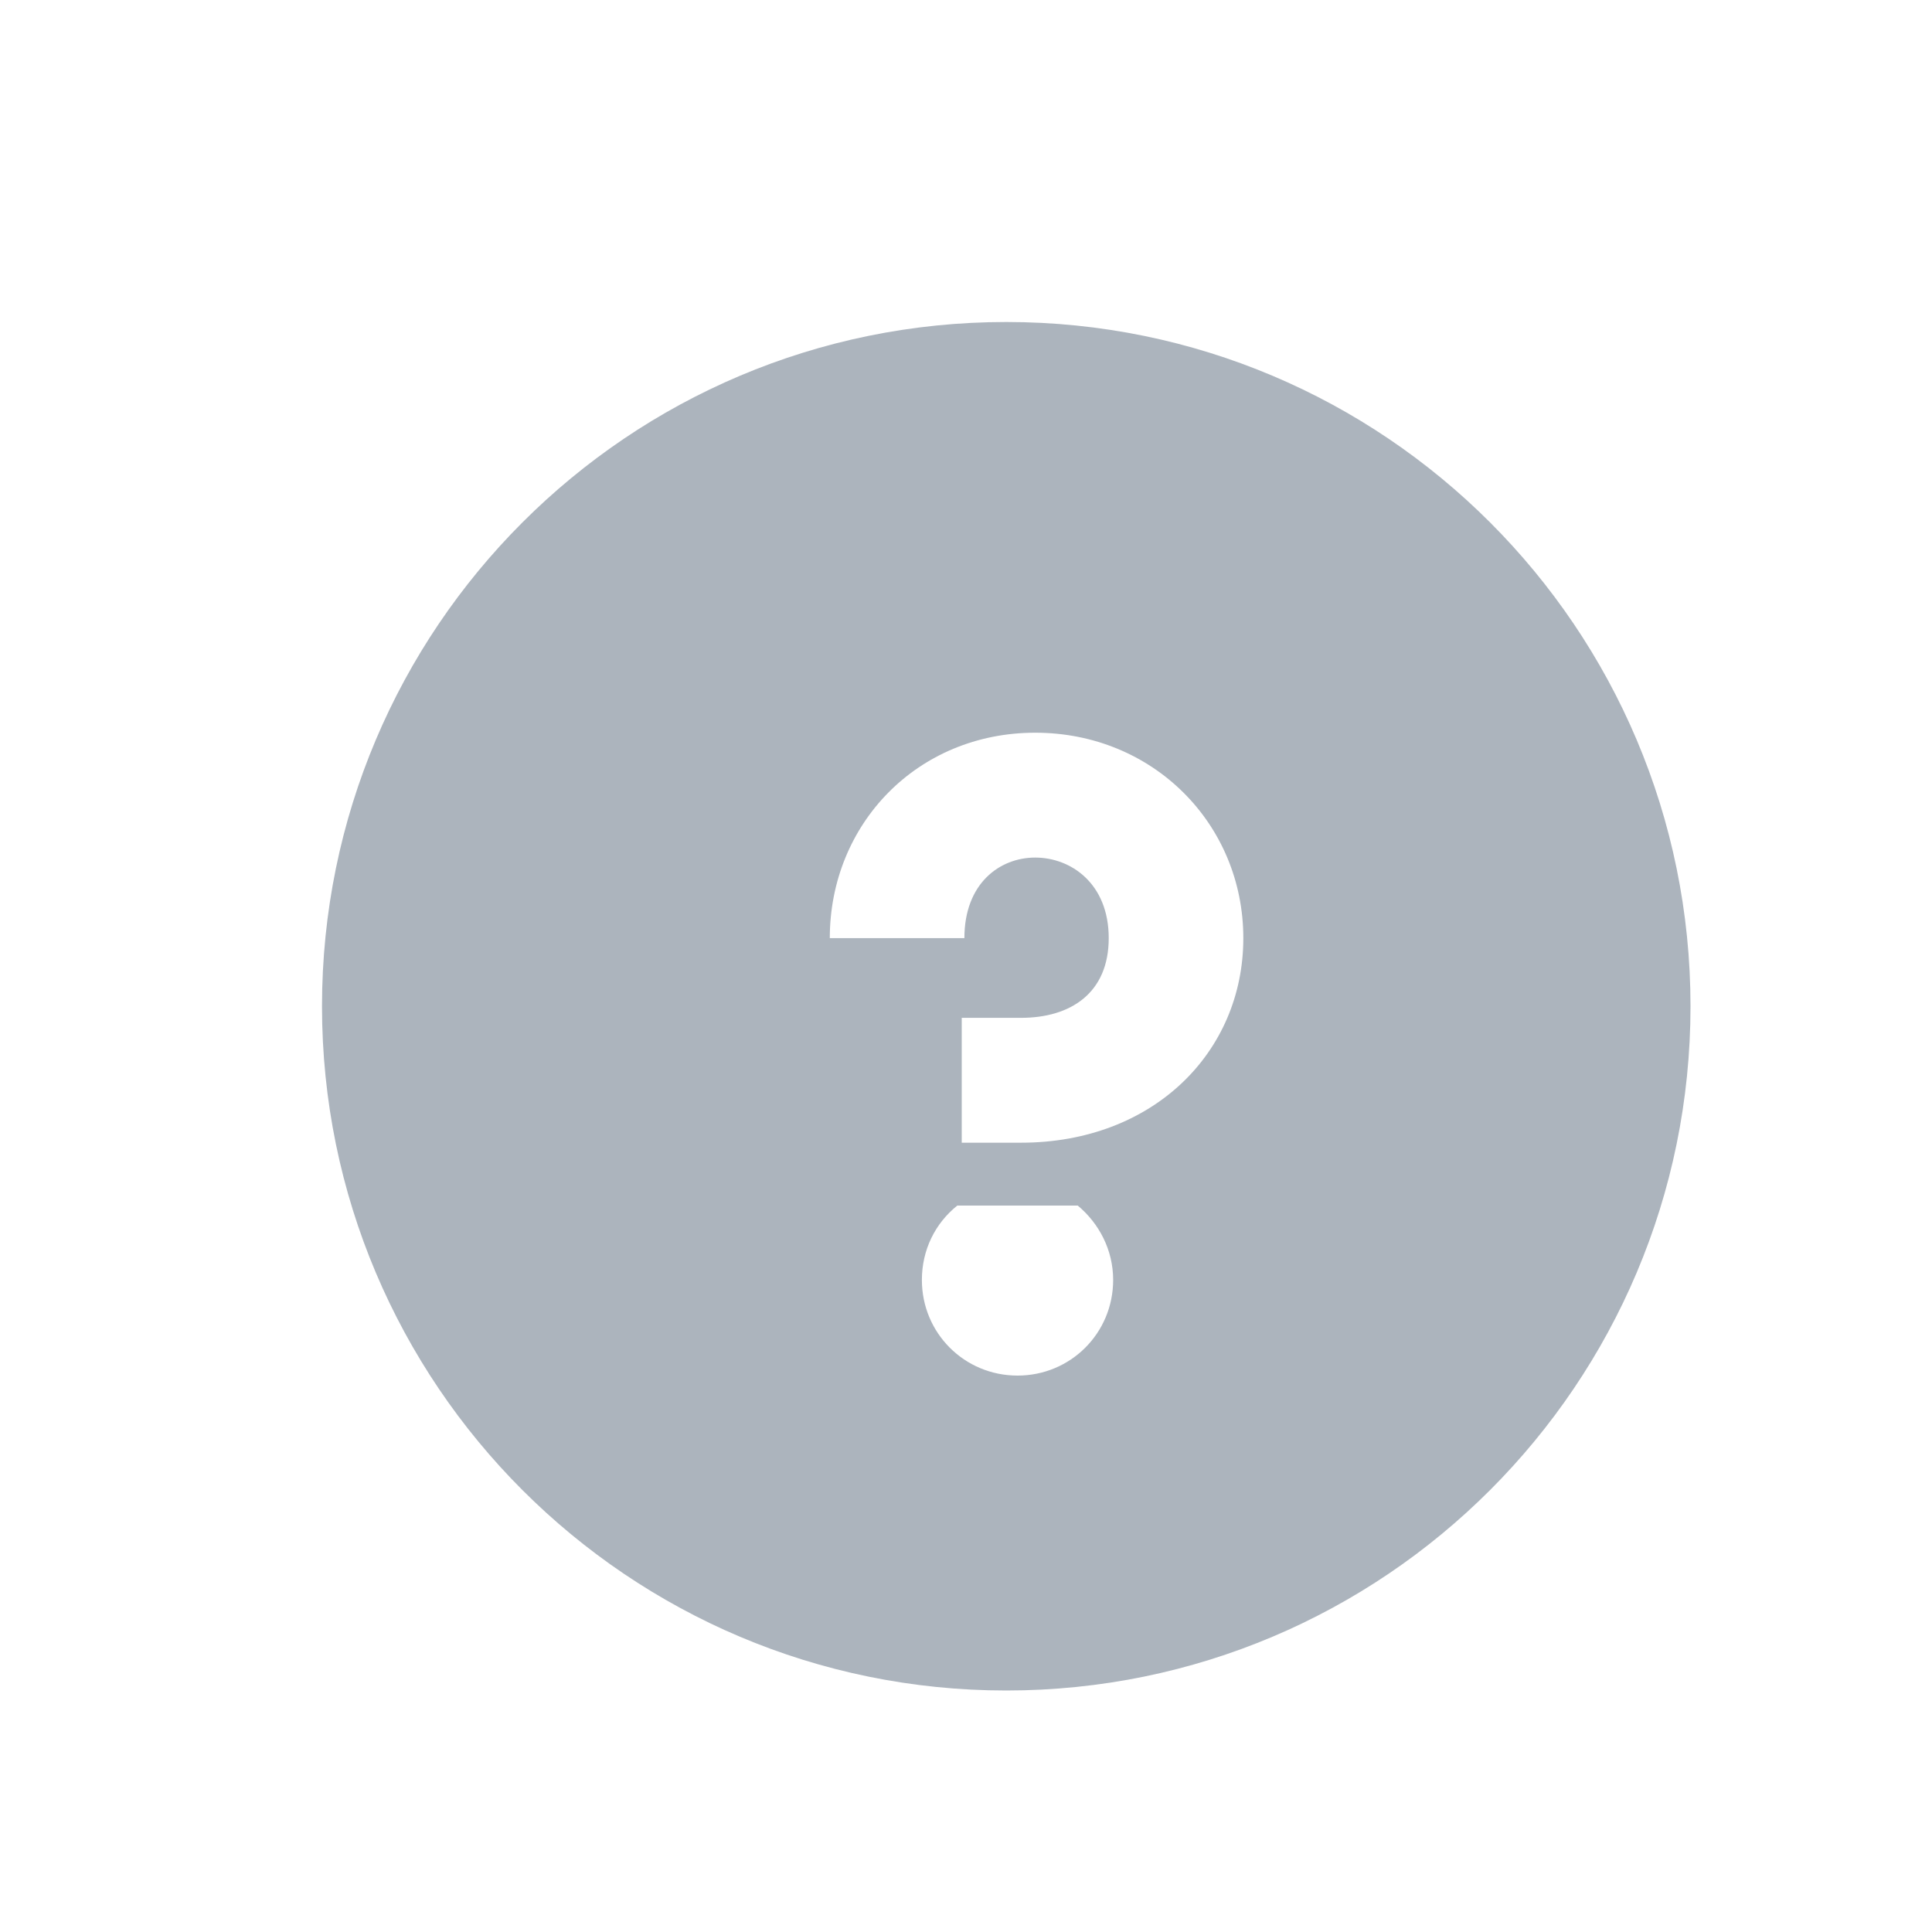
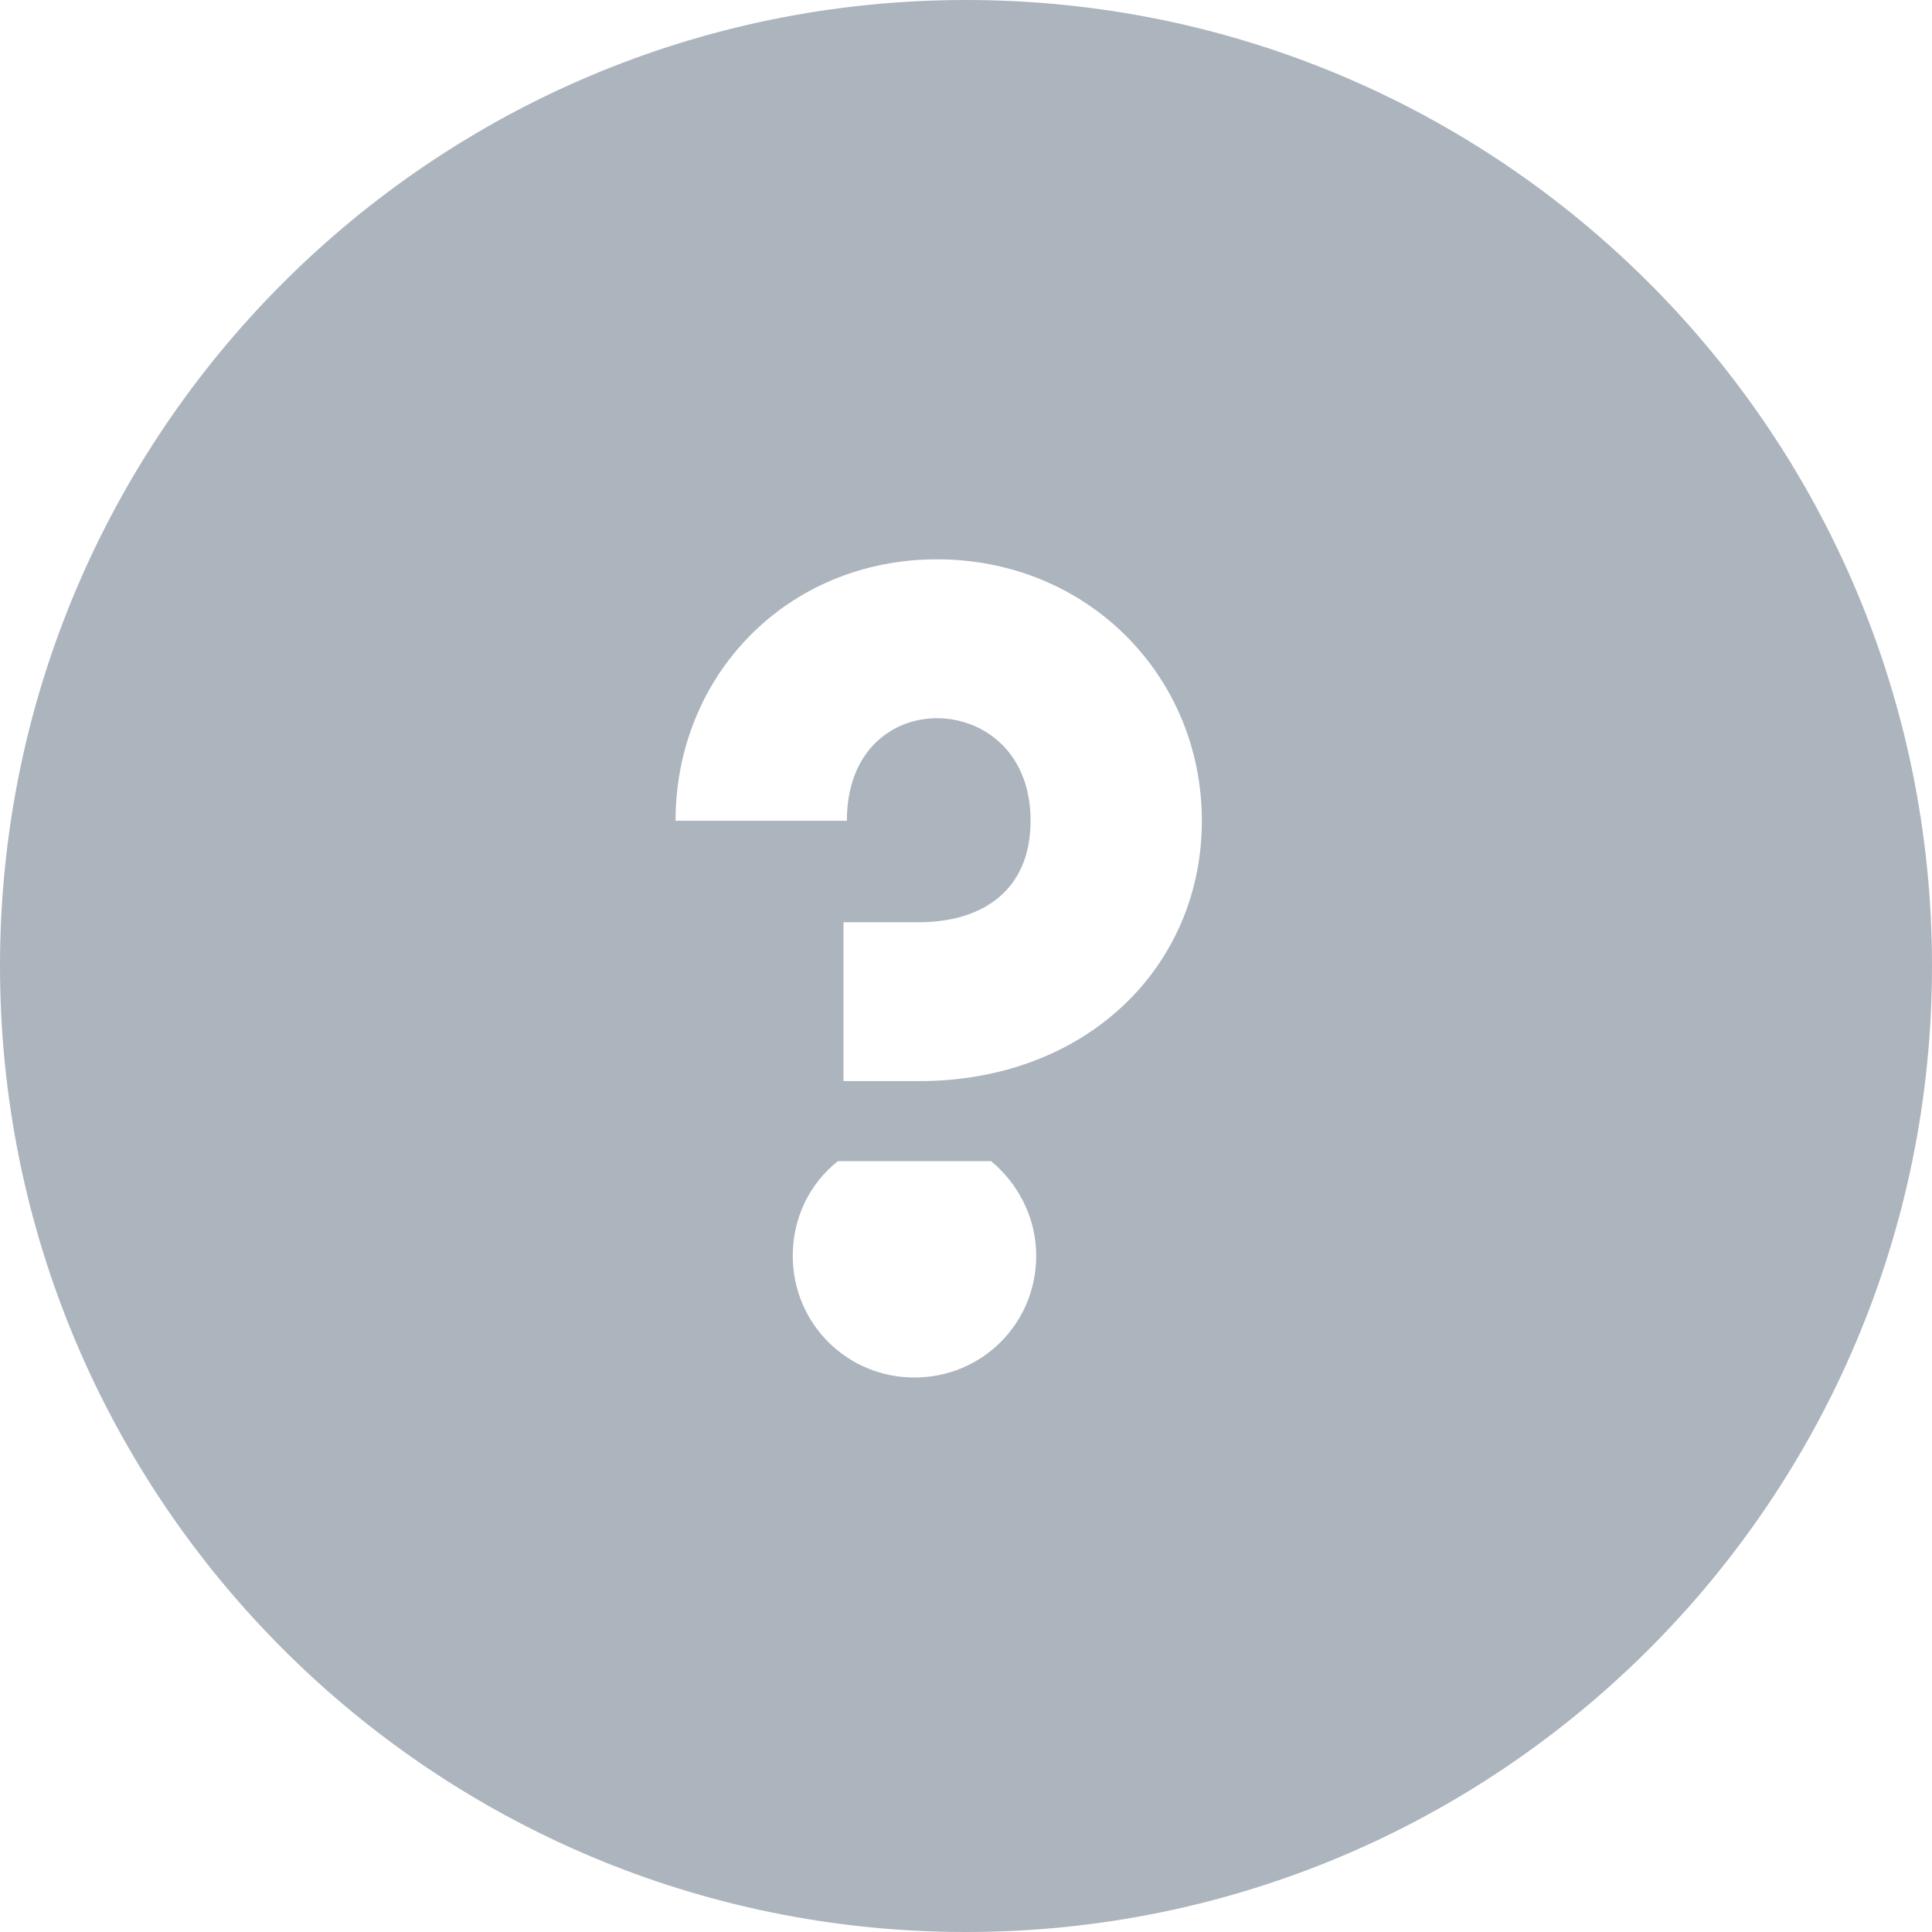
<svg xmlns="http://www.w3.org/2000/svg" width="24px" height="24px" viewBox="0 0 24 24" version="1.1">
  <g id="icon/grey/question-mark-circle" stroke="none" stroke-width="1" fill="none" fill-rule="evenodd">
-     <path d="M12.5,4 C17.194,4 21,7.806 21,12.5 C21,17.194 17.194,21 12.5,21 C7.806,21 4,17.194 4,12.5 C4,7.806 7.806,4 12.5,4 Z M13.388,14.976 L11.892,14.976 C11.617,15.196 11.452,15.526 11.452,15.9 C11.452,16.56 11.98,17.088 12.64,17.088 C13.3,17.088 13.828,16.56 13.828,15.9 C13.828,15.526 13.652,15.196 13.388,14.976 Z M12.86,9.102 C11.397,9.102 10.308,10.235 10.308,11.654 L11.98,11.654 C11.98,10.972 12.42,10.653 12.86,10.653 C13.3,10.653 13.773,10.972 13.773,11.654 C13.773,12.336 13.3,12.644 12.684,12.644 L11.947,12.644 L11.947,14.195 L12.684,14.195 C14.323,14.195 15.445,13.073 15.445,11.654 C15.445,10.235 14.323,9.102 12.86,9.102 Z" id="Combined-Shape" fill="#ACB4BD" />
+     <path d="M12,0 C18.627,0 24,5.373 24,12 C24,18.627 18.627,24 12,24 C5.373,24 0,18.627 0,12 C0,5.373 5.373,0 12,0 Z M12.312,14.424 L10.408,14.424 C10.058,14.704 9.848,15.124 9.848,15.6 C9.848,16.44 10.52,17.112 11.36,17.112 C12.2,17.112 12.872,16.44 12.872,15.6 C12.872,15.124 12.648,14.704 12.312,14.424 Z M11.64,6.948 C9.778,6.948 8.392,8.39 8.392,10.196 L10.52,10.196 C10.52,9.328 11.08,8.922 11.64,8.922 C12.2,8.922 12.802,9.328 12.802,10.196 C12.802,11.064 12.2,11.456 11.416,11.456 L10.478,11.456 L10.478,13.43 L11.416,13.43 C13.502,13.43 14.93,12.002 14.93,10.196 C14.93,8.39 13.502,6.948 11.64,6.948 Z" id="Combined-Shape" fill="#ACB4BD" />
  </g>
</svg>
